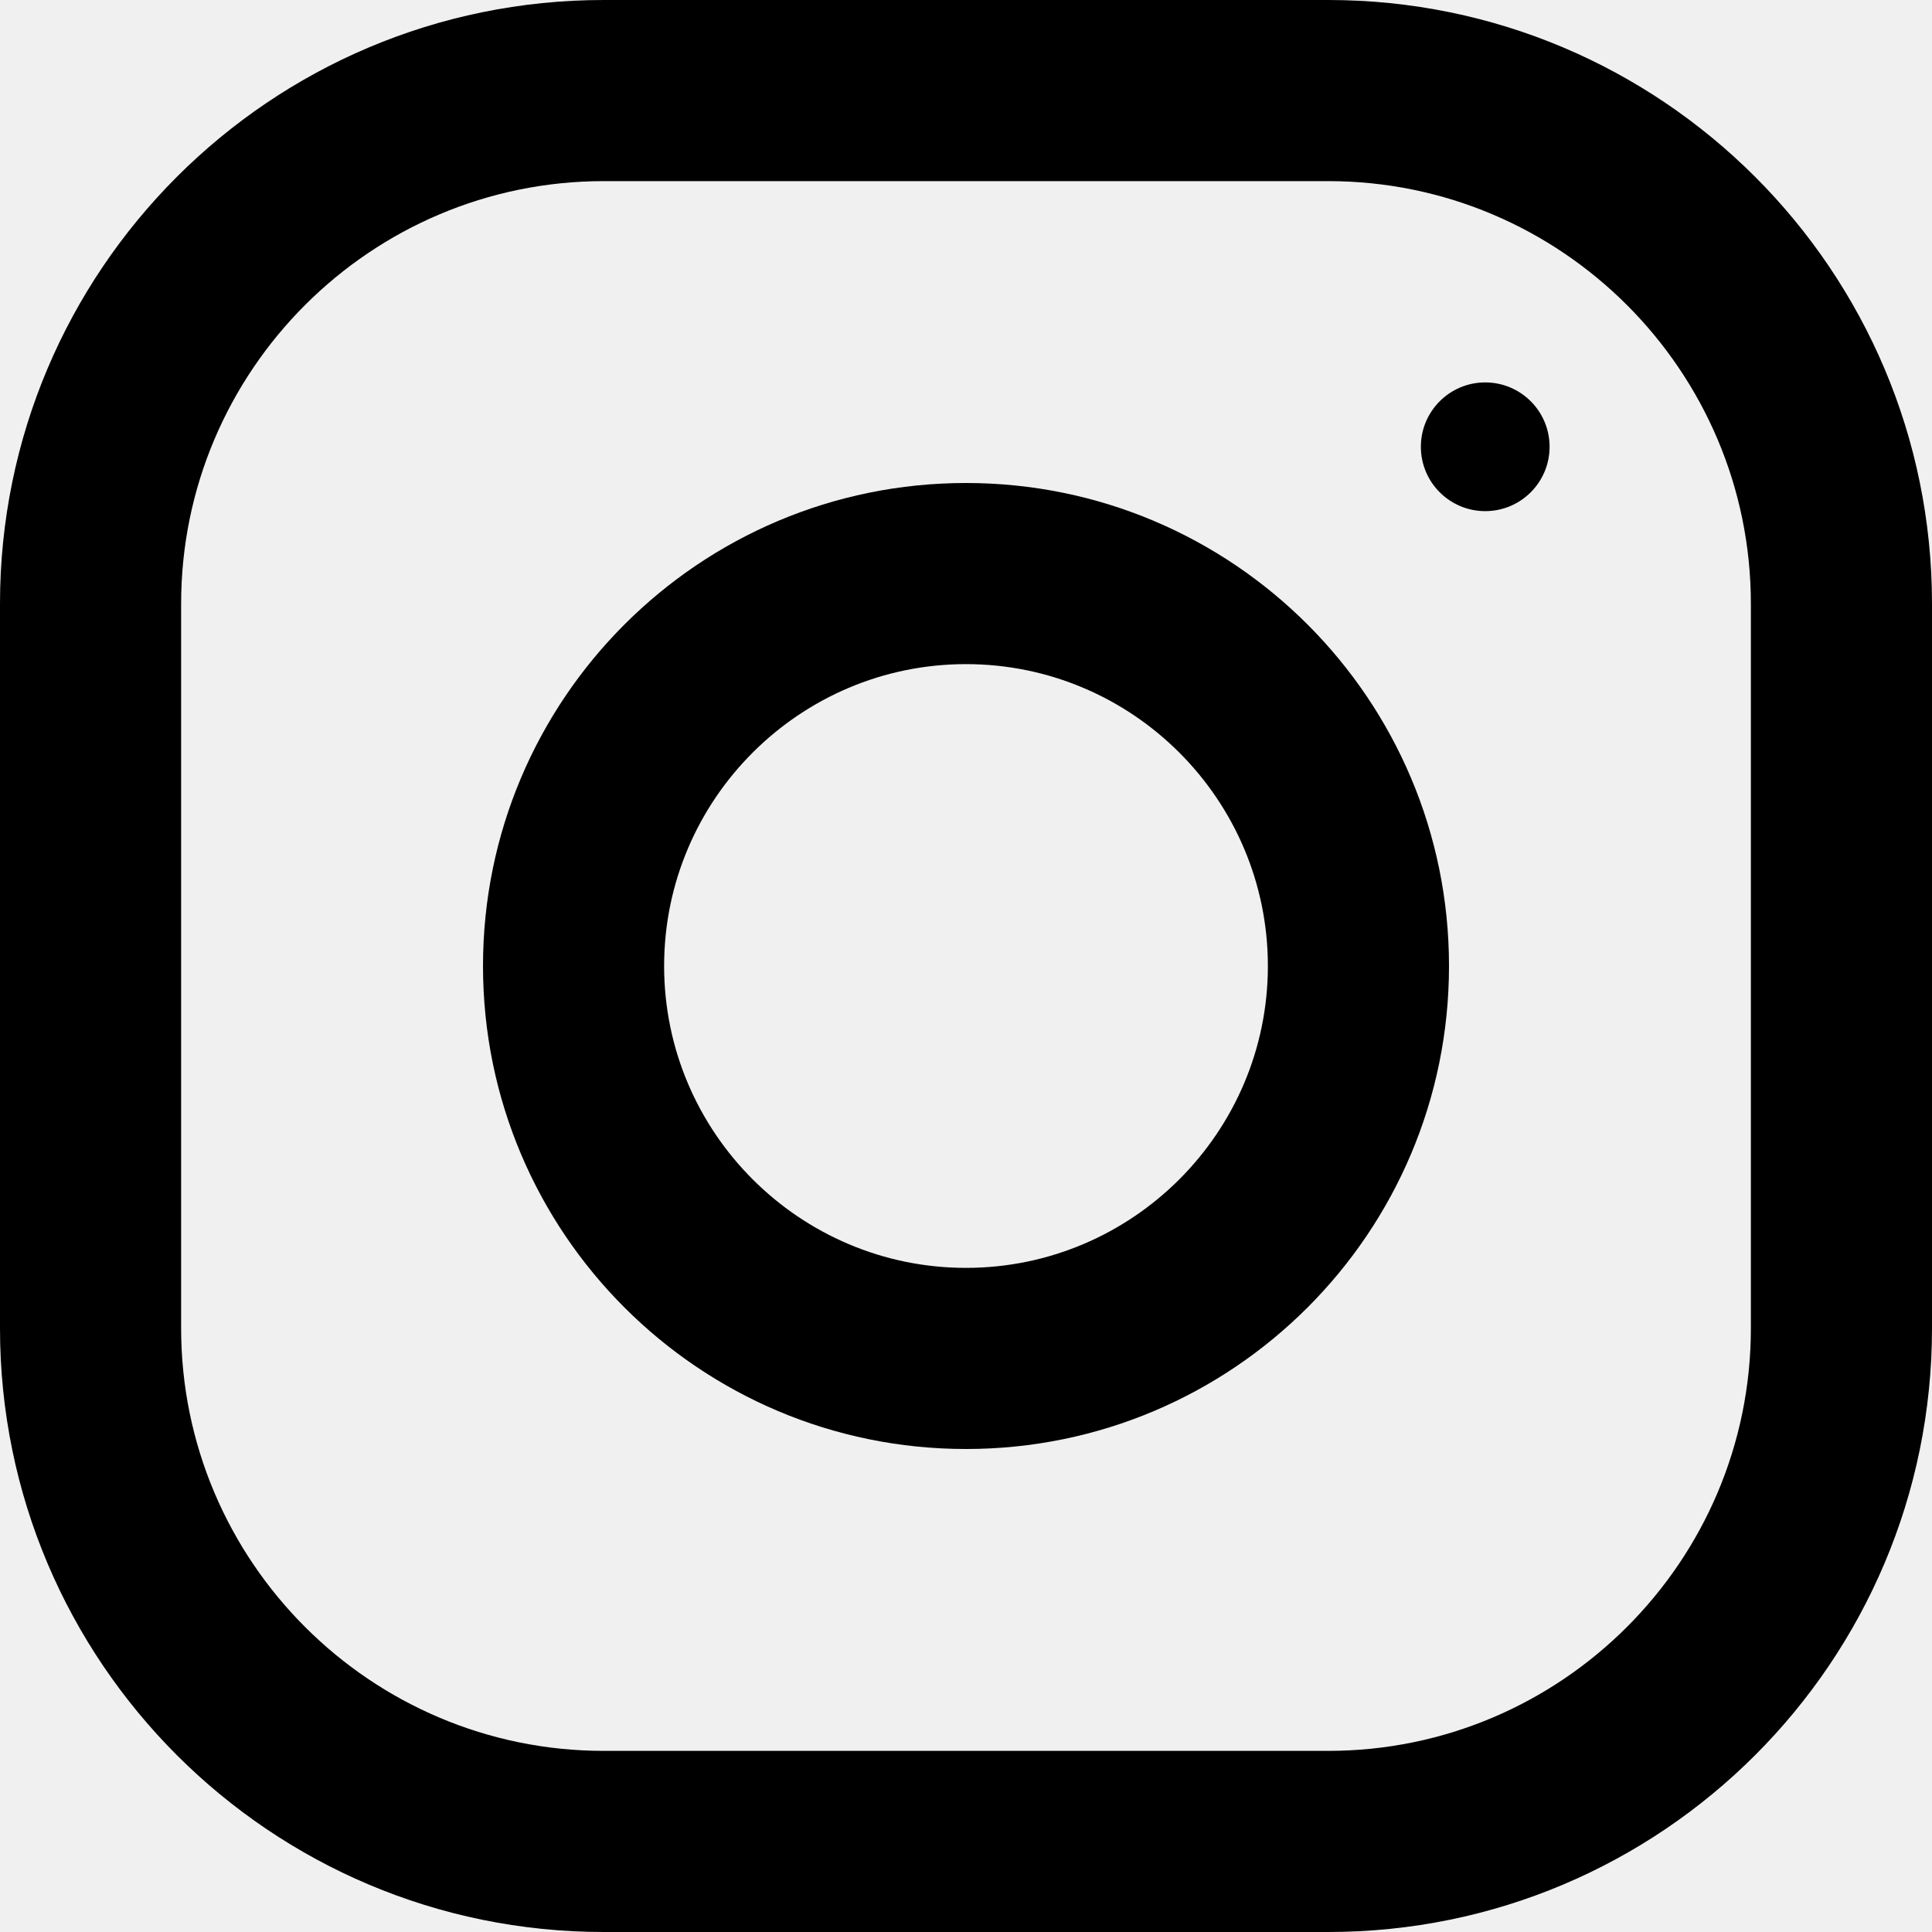
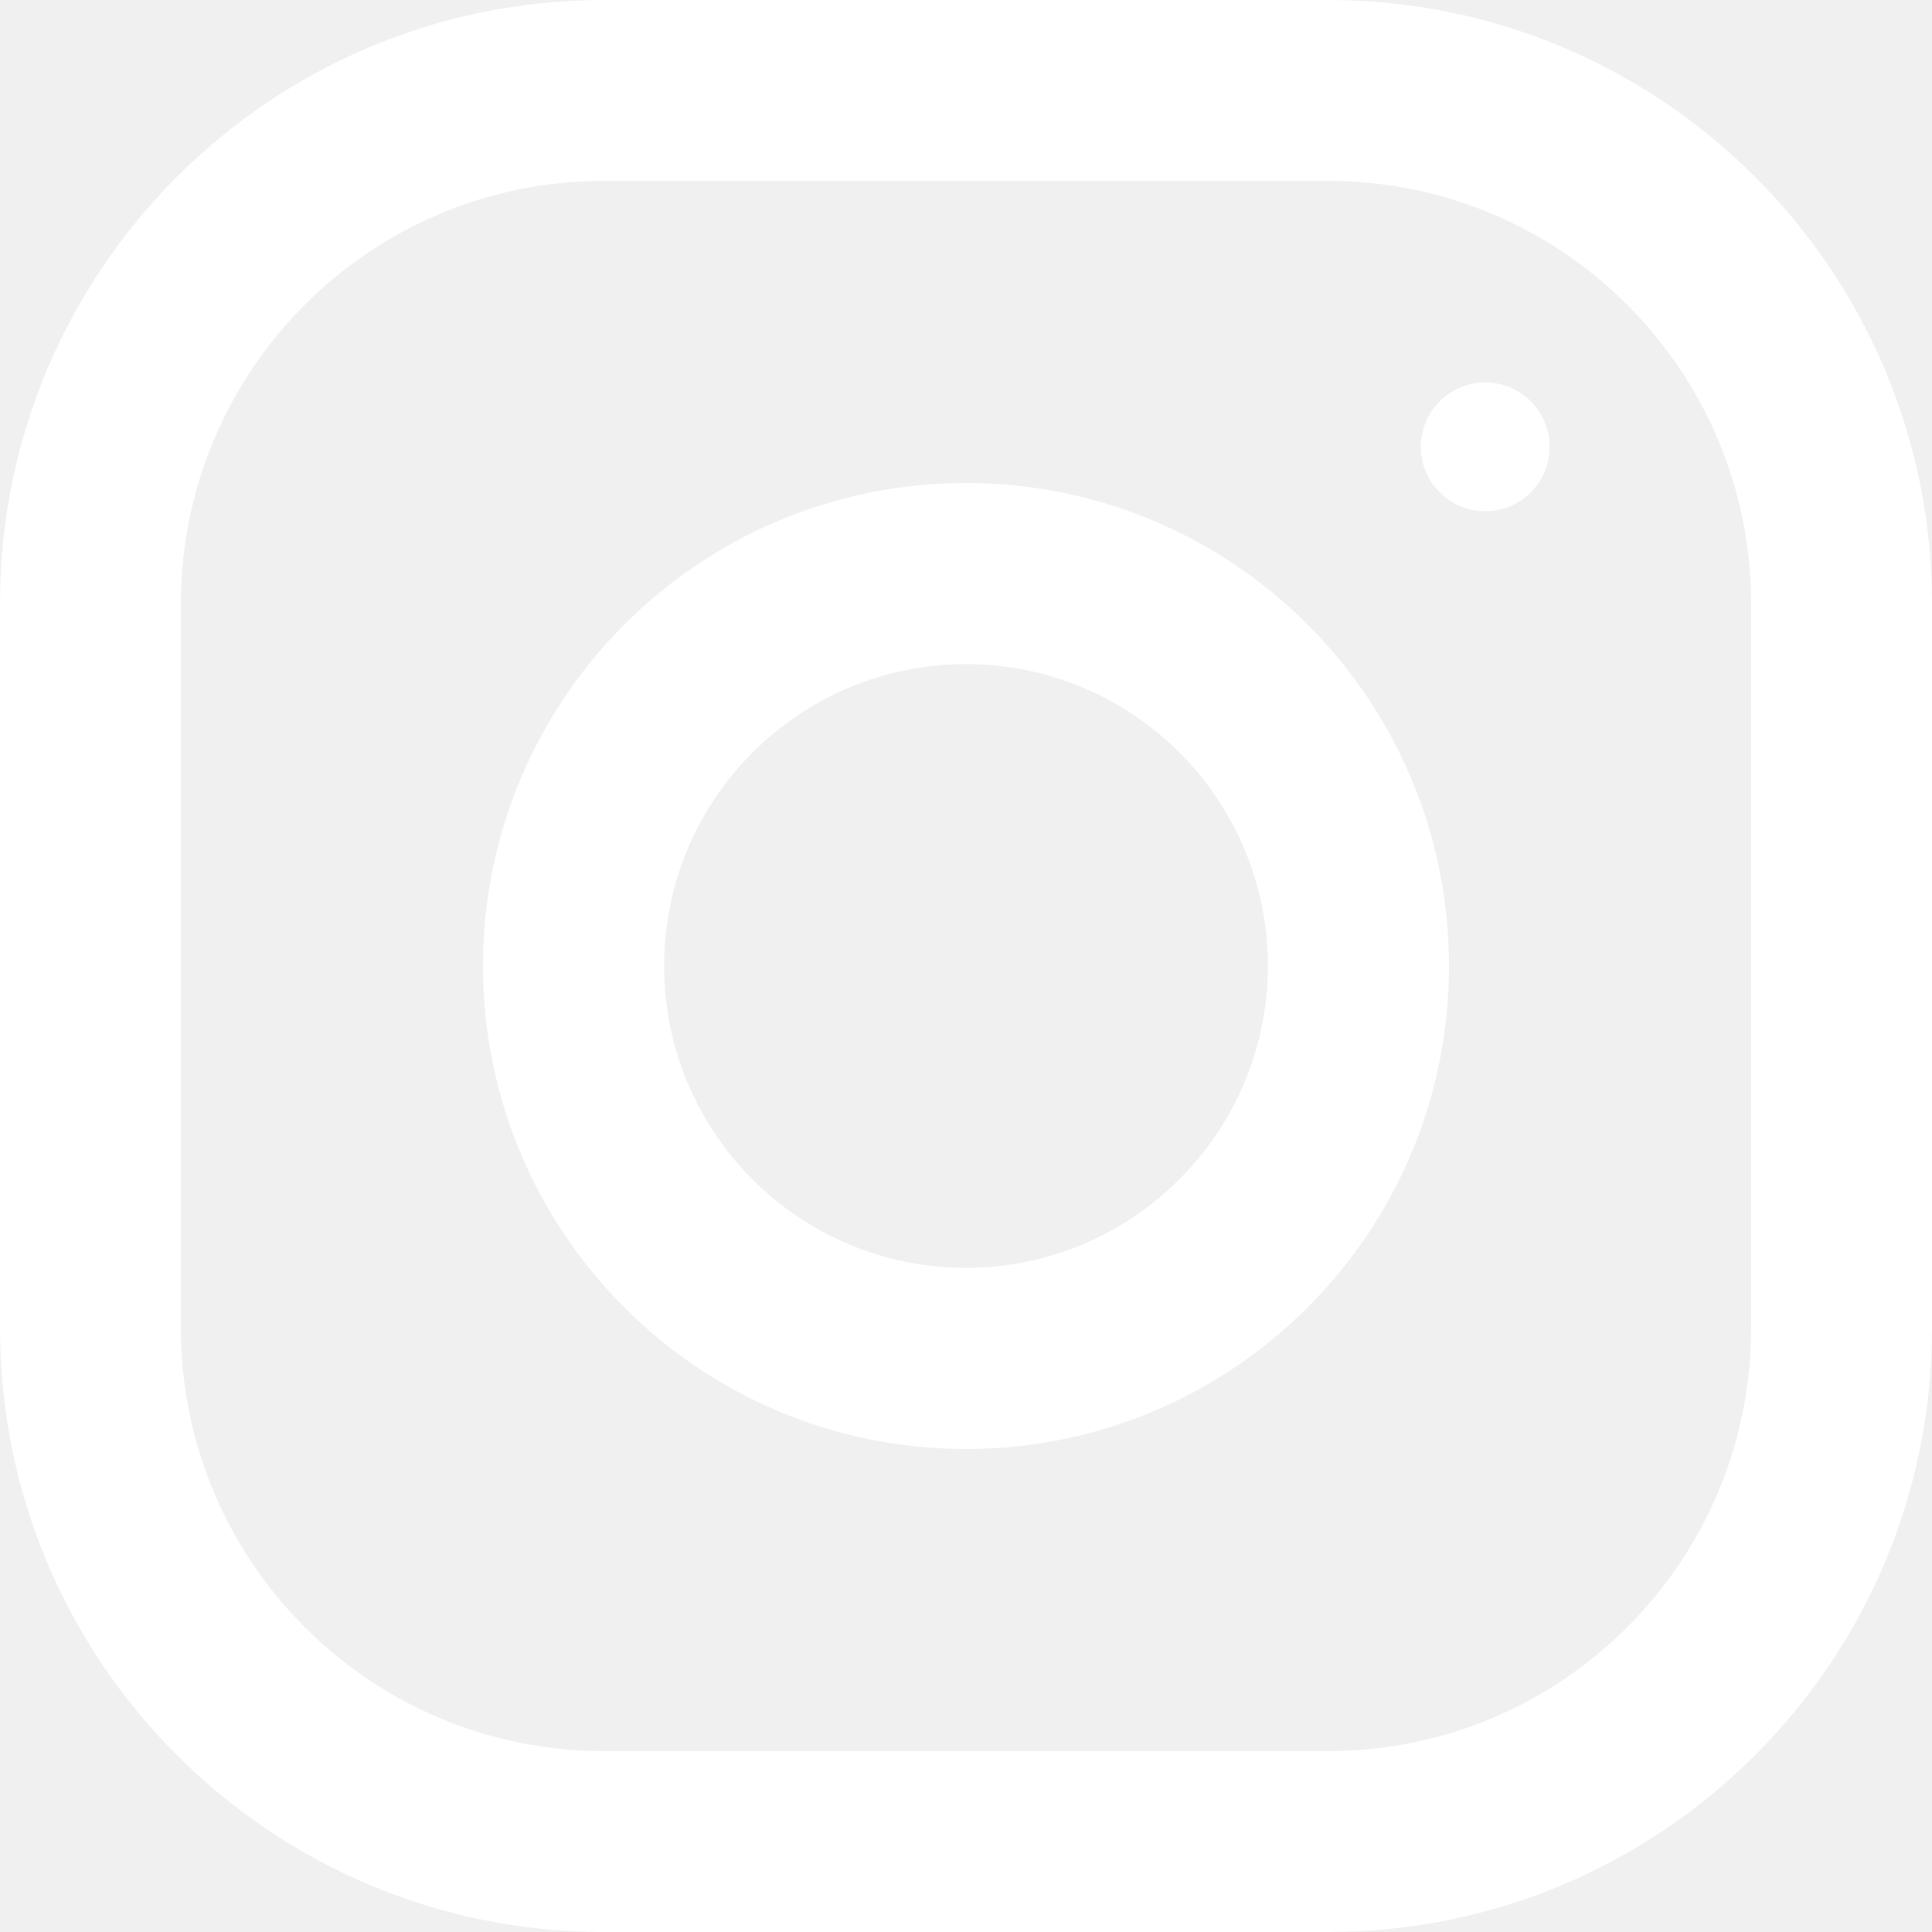
- <svg xmlns="http://www.w3.org/2000/svg" version="1.1" id="Capa_1" x="0px" y="0px" viewBox="0 0 512 512" style="enable-background:new 0 0 512 512;" xml:space="preserve">
-   <g>
-     <g>
-       <path d="M352,0H160C71.648,0,0,71.648,0,160v192c0,88.352,71.648,160,160,160h192c88.352,0,160-71.648,160-160V160    C512,71.648,440.352,0,352,0z M464,352c0,61.76-50.24,112-112,112H160c-61.76,0-112-50.24-112-112V160C48,98.24,98.24,48,160,48    h192c61.76,0,112,50.24,112,112V352z" />
+ <svg xmlns="http://www.w3.org/2000/svg" id="instagram" width="23.5" height="23.5" viewBox="0 0 23.5 23.5">
+   <g id="Group_6" data-name="Group 6">
+     <g id="Group_5" data-name="Group 5">
+       <path id="Path_2" data-name="Path 2" d="M16.156,0H7.344A7.345,7.345,0,0,0,0,7.344v8.813A7.345,7.345,0,0,0,7.344,23.5h8.813A7.345,7.345,0,0,0,23.5,16.156V7.344A7.345,7.345,0,0,0,16.156,0ZM21.3,16.156A5.146,5.146,0,0,1,16.156,21.3H7.344A5.146,5.146,0,0,1,2.2,16.156V7.344A5.146,5.146,0,0,1,7.344,2.2h8.813A5.146,5.146,0,0,1,21.3,7.344Z" fill="#fff" />
    </g>
  </g>
-   <g>
-     <g>
-       <path d="M256,128c-70.688,0-128,57.312-128,128s57.312,128,128,128s128-57.312,128-128S326.688,128,256,128z M256,336    c-44.096,0-80-35.904-80-80c0-44.128,35.904-80,80-80s80,35.872,80,80C336,300.096,300.096,336,256,336z" />
+   <g id="Group_8" data-name="Group 8" transform="translate(5.875 5.875)">
+     <g id="Group_7" data-name="Group 7">
+       <path id="Path_3" data-name="Path 3" d="M133.875,128a5.875,5.875,0,1,0,5.875,5.875A5.875,5.875,0,0,0,133.875,128Zm0,9.547a3.672,3.672,0,1,1,3.672-3.672A3.677,3.677,0,0,1,133.875,137.547Z" transform="translate(-128 -128)" fill="#fff" />
    </g>
  </g>
-   <g>
-     <g>
-       <circle cx="393.6" cy="118.4" r="17.056" />
+   <g id="Group_10" data-name="Group 10" transform="translate(17.283 4.652)">
+     <g id="Group_9" data-name="Group 9">
+       <circle id="Ellipse_1" data-name="Ellipse 1" cx="0.783" cy="0.783" r="0.783" fill="#fff" />
    </g>
  </g>
-   <g>
- </g>
-   <g>
- </g>
-   <g>
- </g>
-   <g>
- </g>
-   <g>
- </g>
-   <g>
- </g>
-   <g>
- </g>
-   <g>
- </g>
-   <g>
- </g>
-   <g>
- </g>
-   <g>
- </g>
-   <g>
- </g>
-   <g>
- </g>
-   <g>
- </g>
-   <g>
- </g>
</svg>
